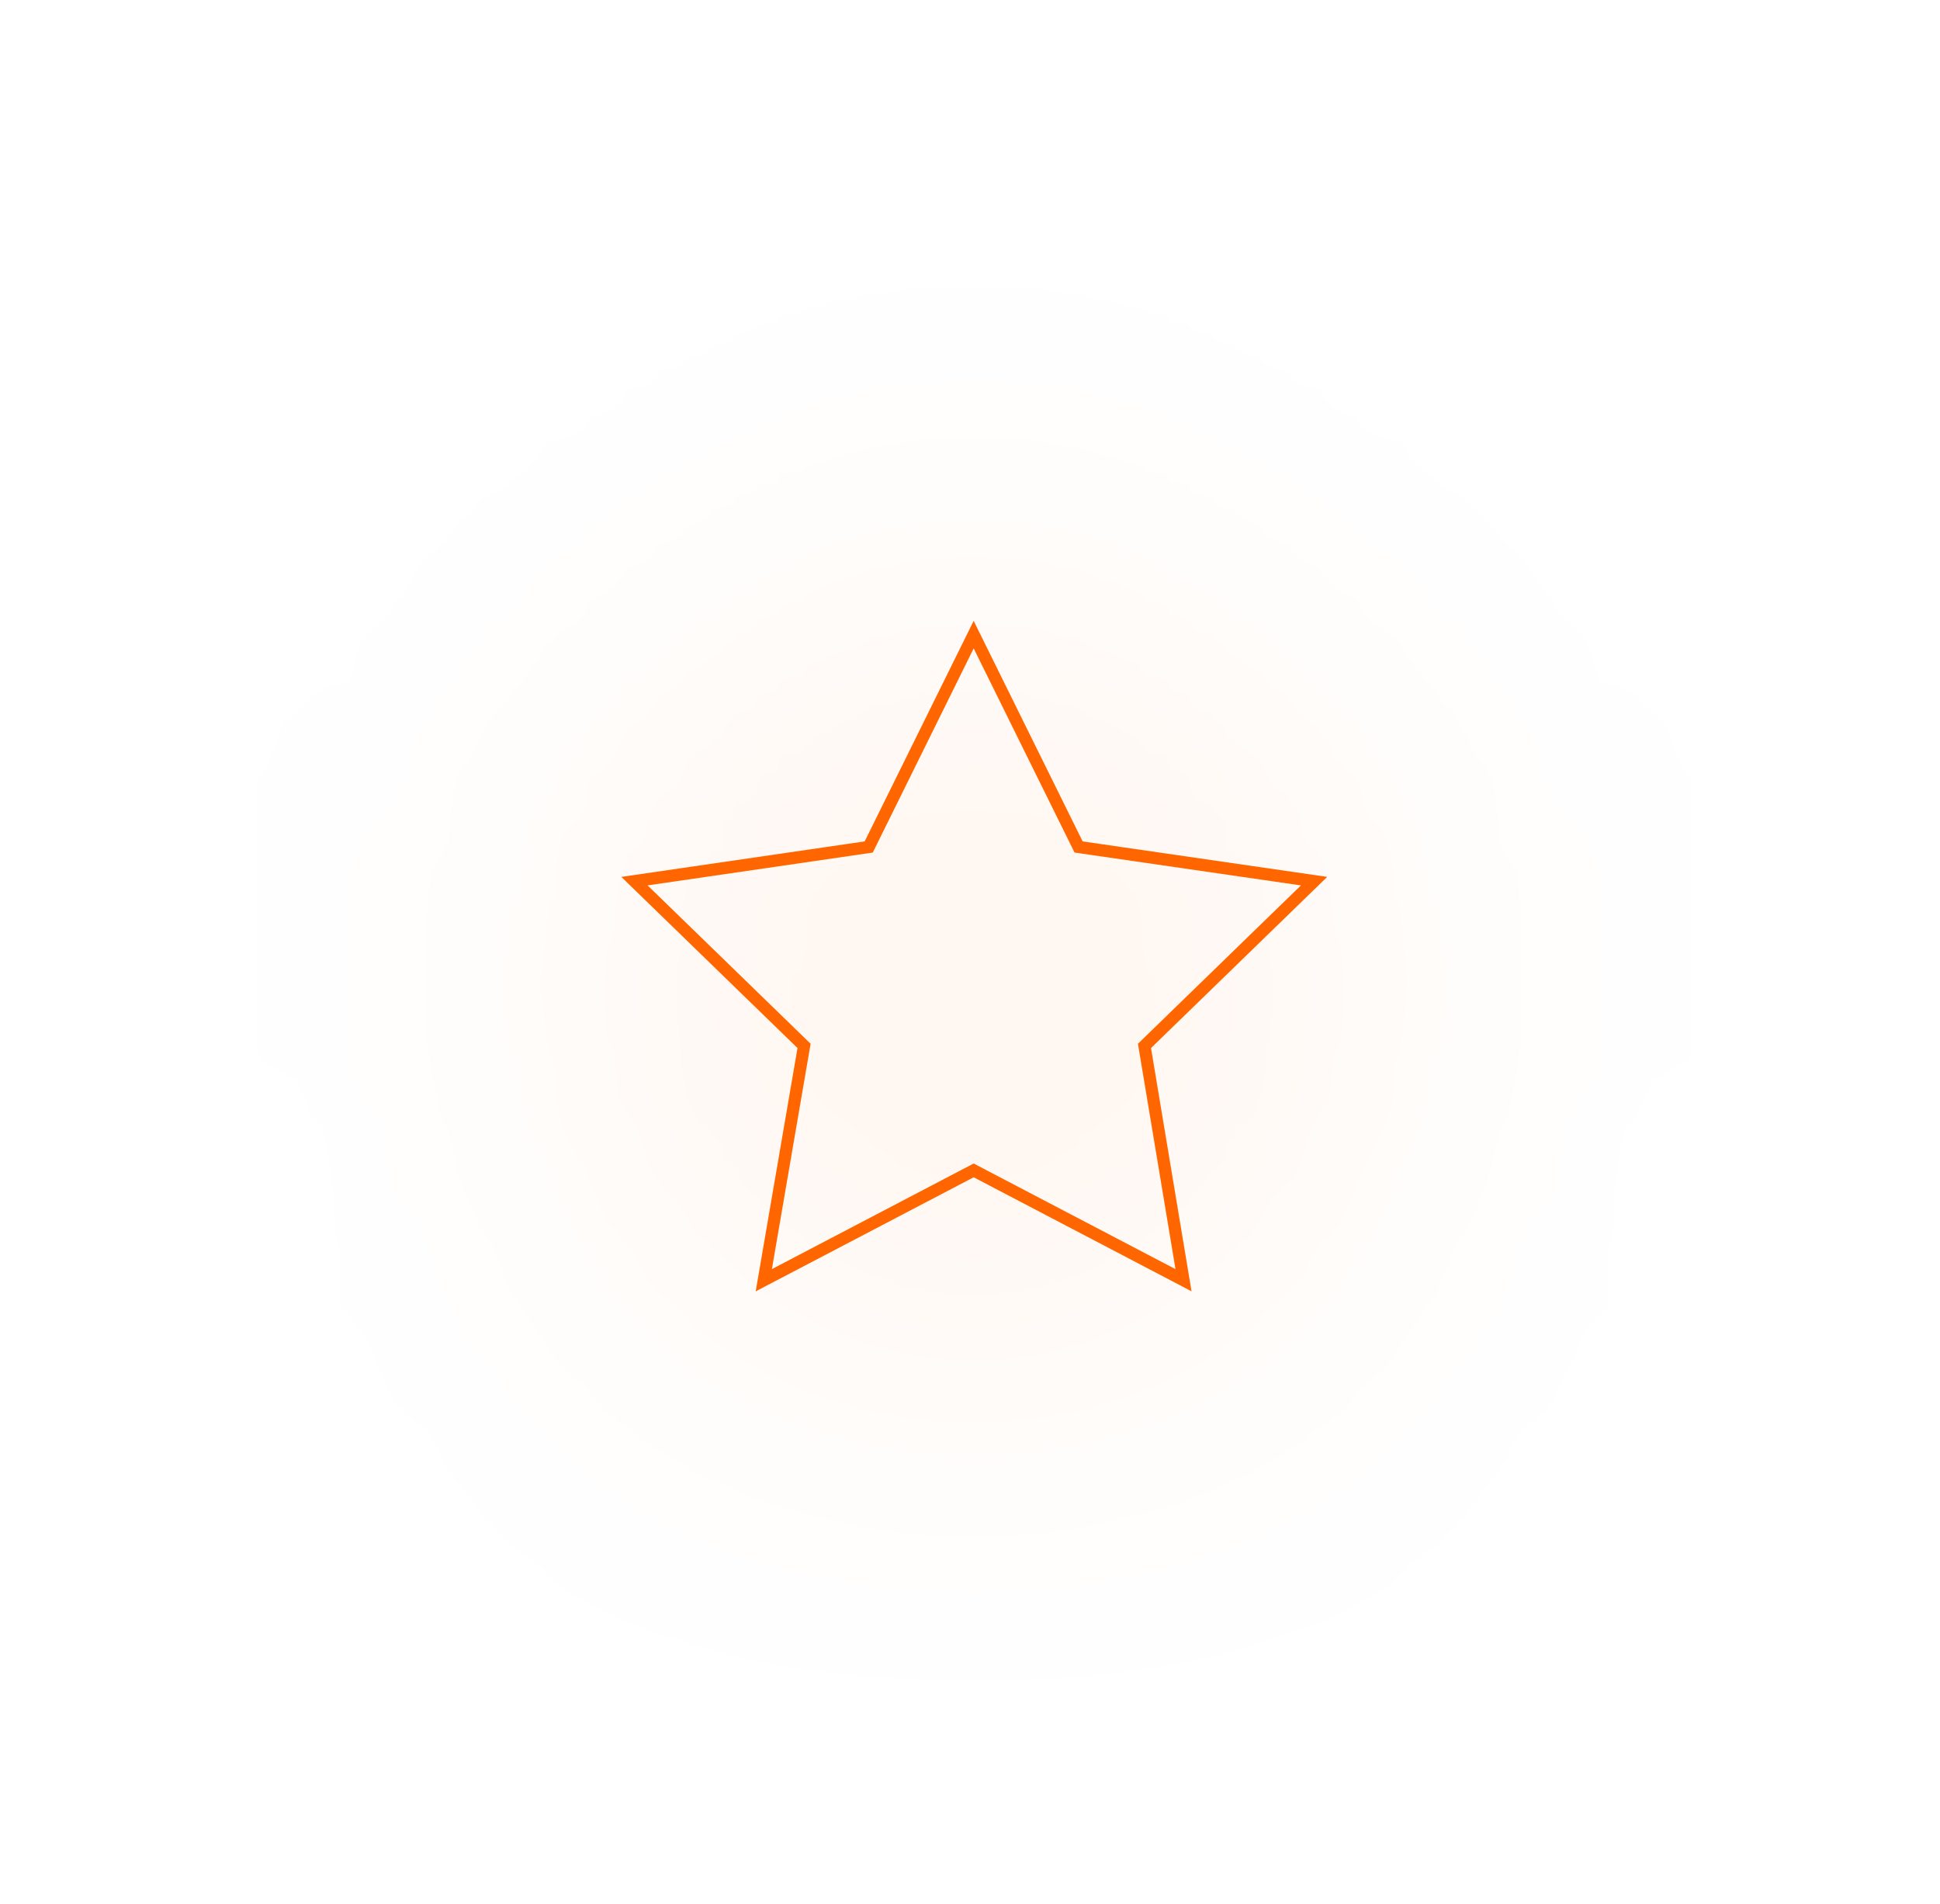
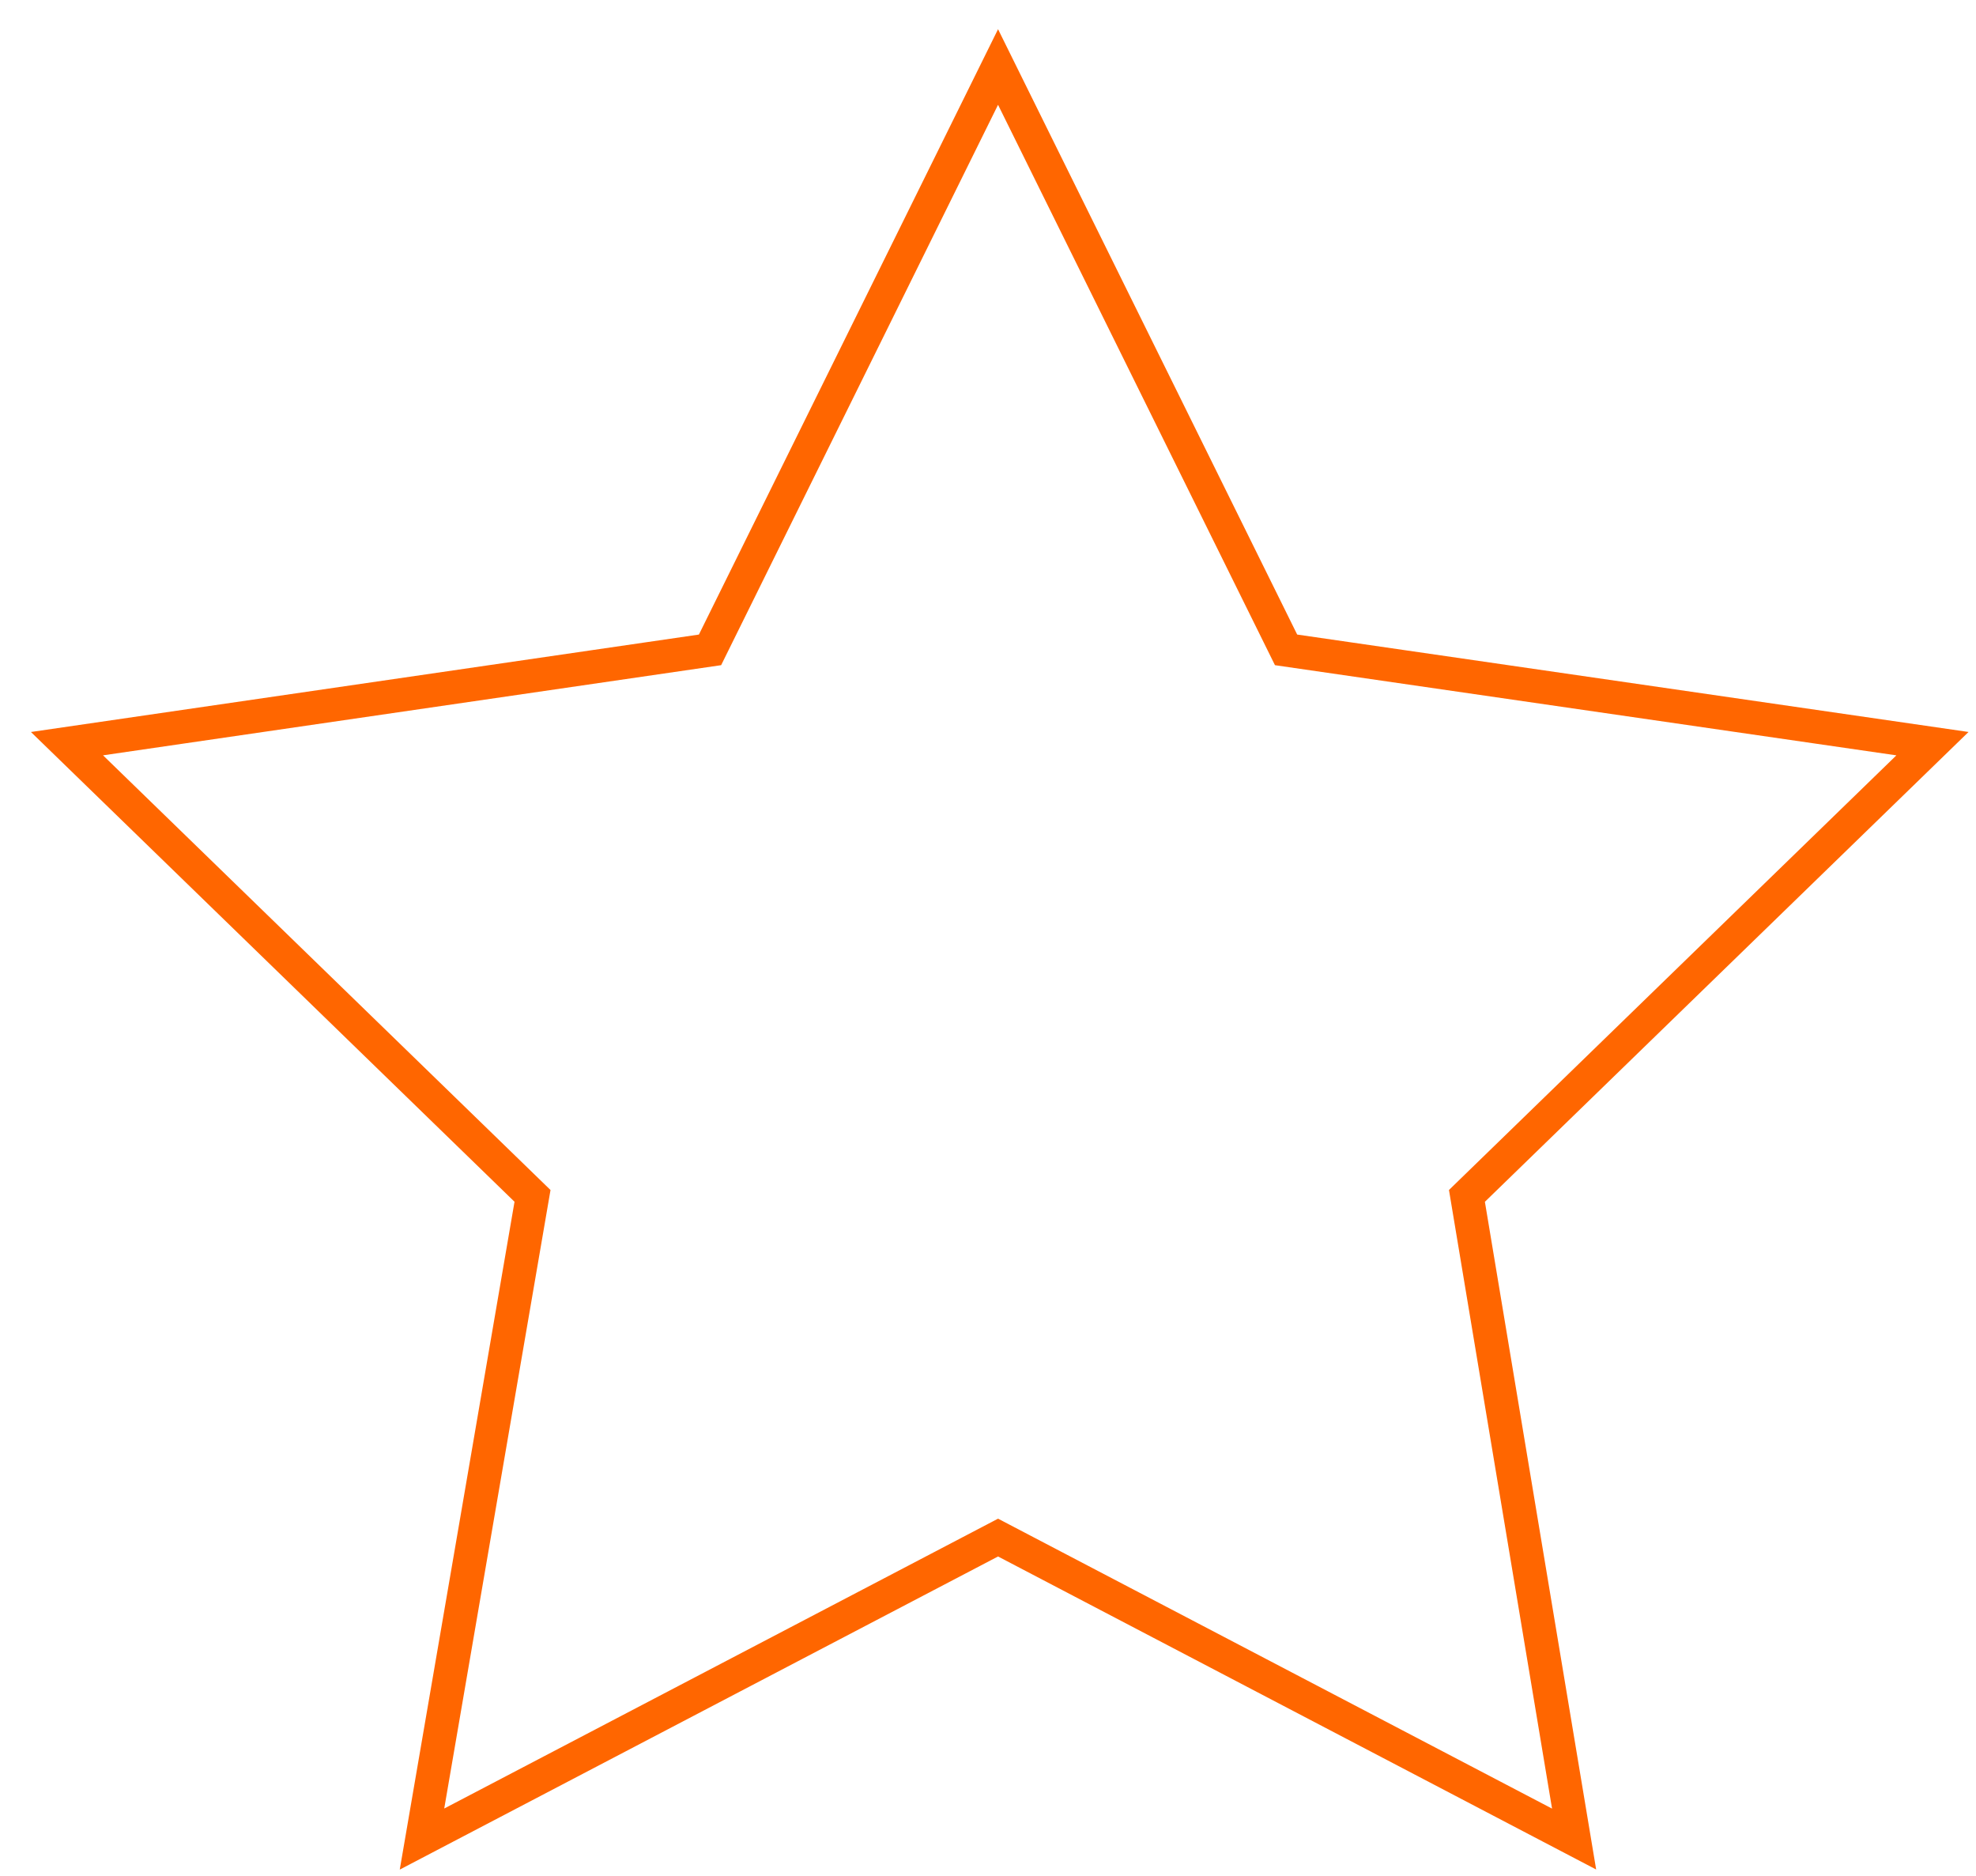
- <svg xmlns="http://www.w3.org/2000/svg" width="159" height="156" viewBox="0 0 159 156" fill="none">
-   <g filter="url(#filter0_d)">
-     <path d="M79.8 52L88.4 69.4L107.7 72.2L93.8 85.7L97 104.9L79.8 95.9L62.6 104.9L65.9 85.7L52 72.2L71.2 69.4L79.8 52Z" stroke="#FF6600" stroke-miterlimit="10" />
-   </g>
-   <defs>
-     <filter id="filter0_d" x="0.924" y="0.872" width="157.853" height="154.94" filterUnits="userSpaceOnUse" color-interpolation-filters="sRGB">
-       <feFlood flood-opacity="0" result="BackgroundImageFix" />
-       <feColorMatrix in="SourceAlpha" type="matrix" values="0 0 0 0 0 0 0 0 0 0 0 0 0 0 0 0 0 0 127 0" />
-       <feOffset />
-       <feGaussianBlur stdDeviation="25" />
-       <feColorMatrix type="matrix" values="0 0 0 0 1 0 0 0 0 0.4 0 0 0 0 0 0 0 0 1 0" />
-       <feBlend mode="normal" in2="BackgroundImageFix" result="effect1_dropShadow" />
-       <feBlend mode="normal" in="SourceGraphic" in2="effect1_dropShadow" result="shape" />
-     </filter>
-   </defs>
+ <svg xmlns="http://www.w3.org/2000/svg" width="59" height="56" viewBox="0 0 59 56" fill="none">
+   <path d="M29.8 2L38.4 19.4L57.7 22.2L43.8 35.7L47 54.9L29.8 45.9L12.6 54.9L15.9 35.7L2 22.2L21.2 19.4L29.8 2Z" stroke="#FF6600" stroke-miterlimit="10" />
</svg>
